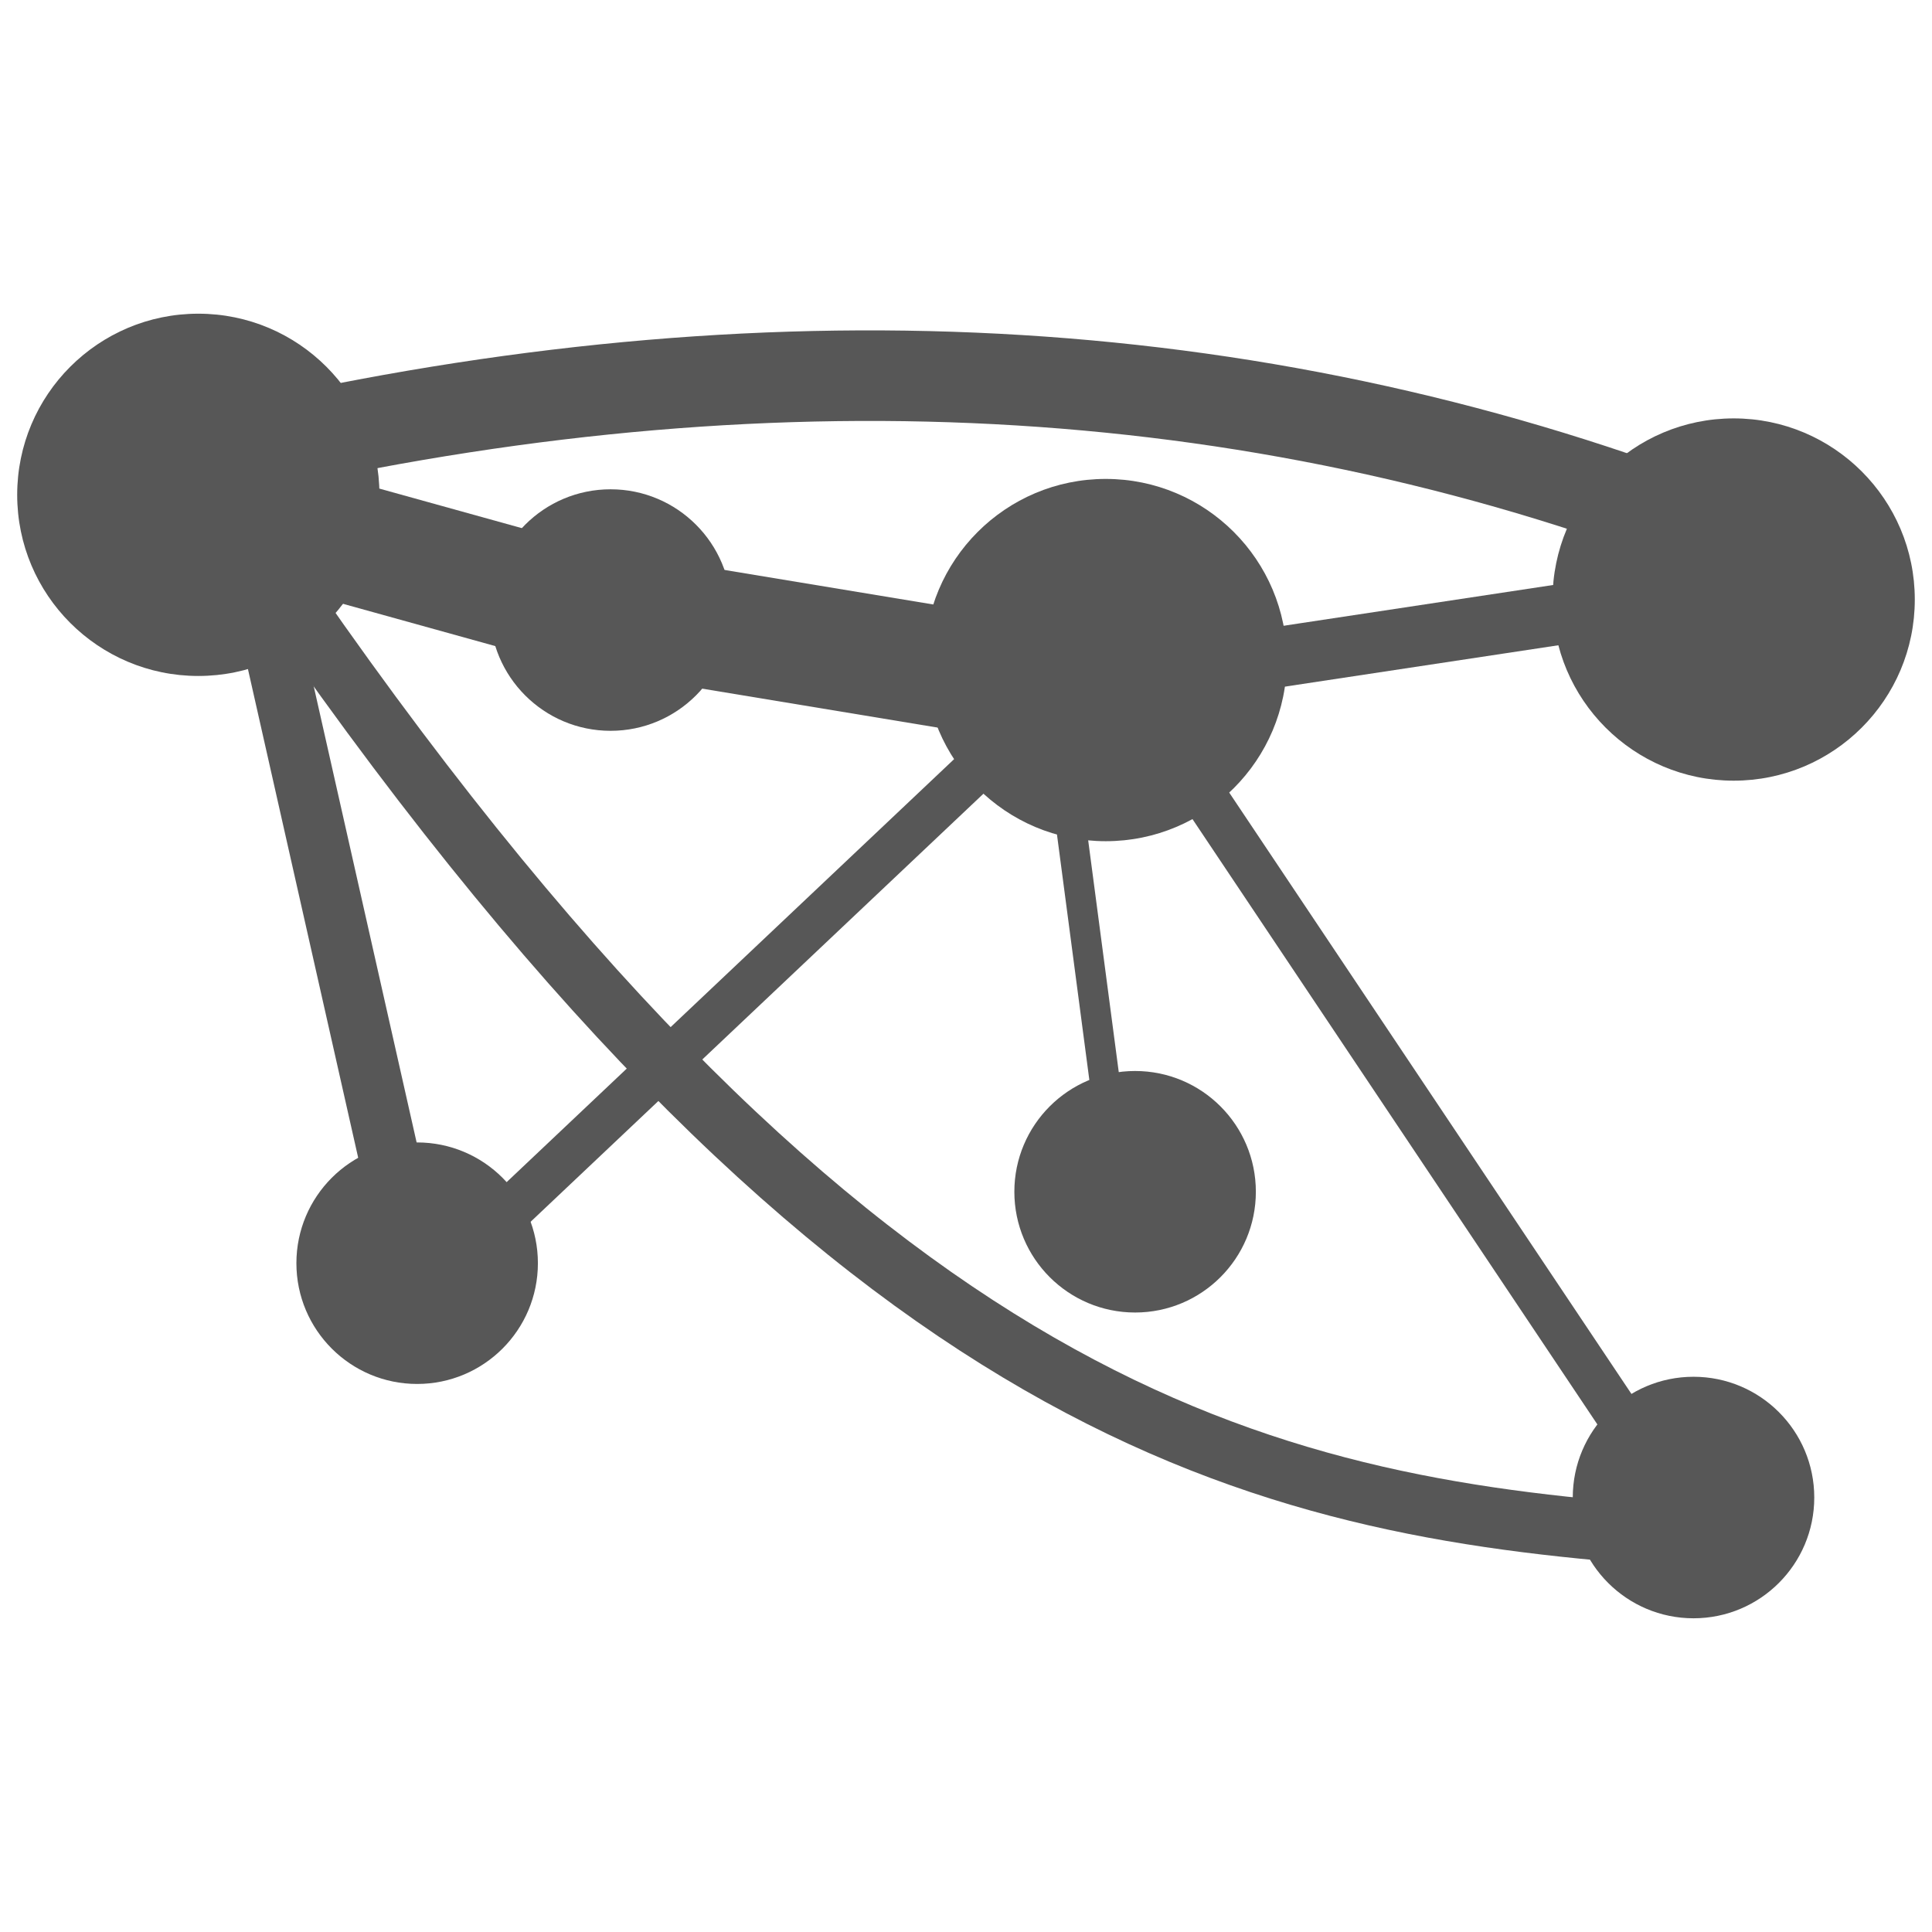
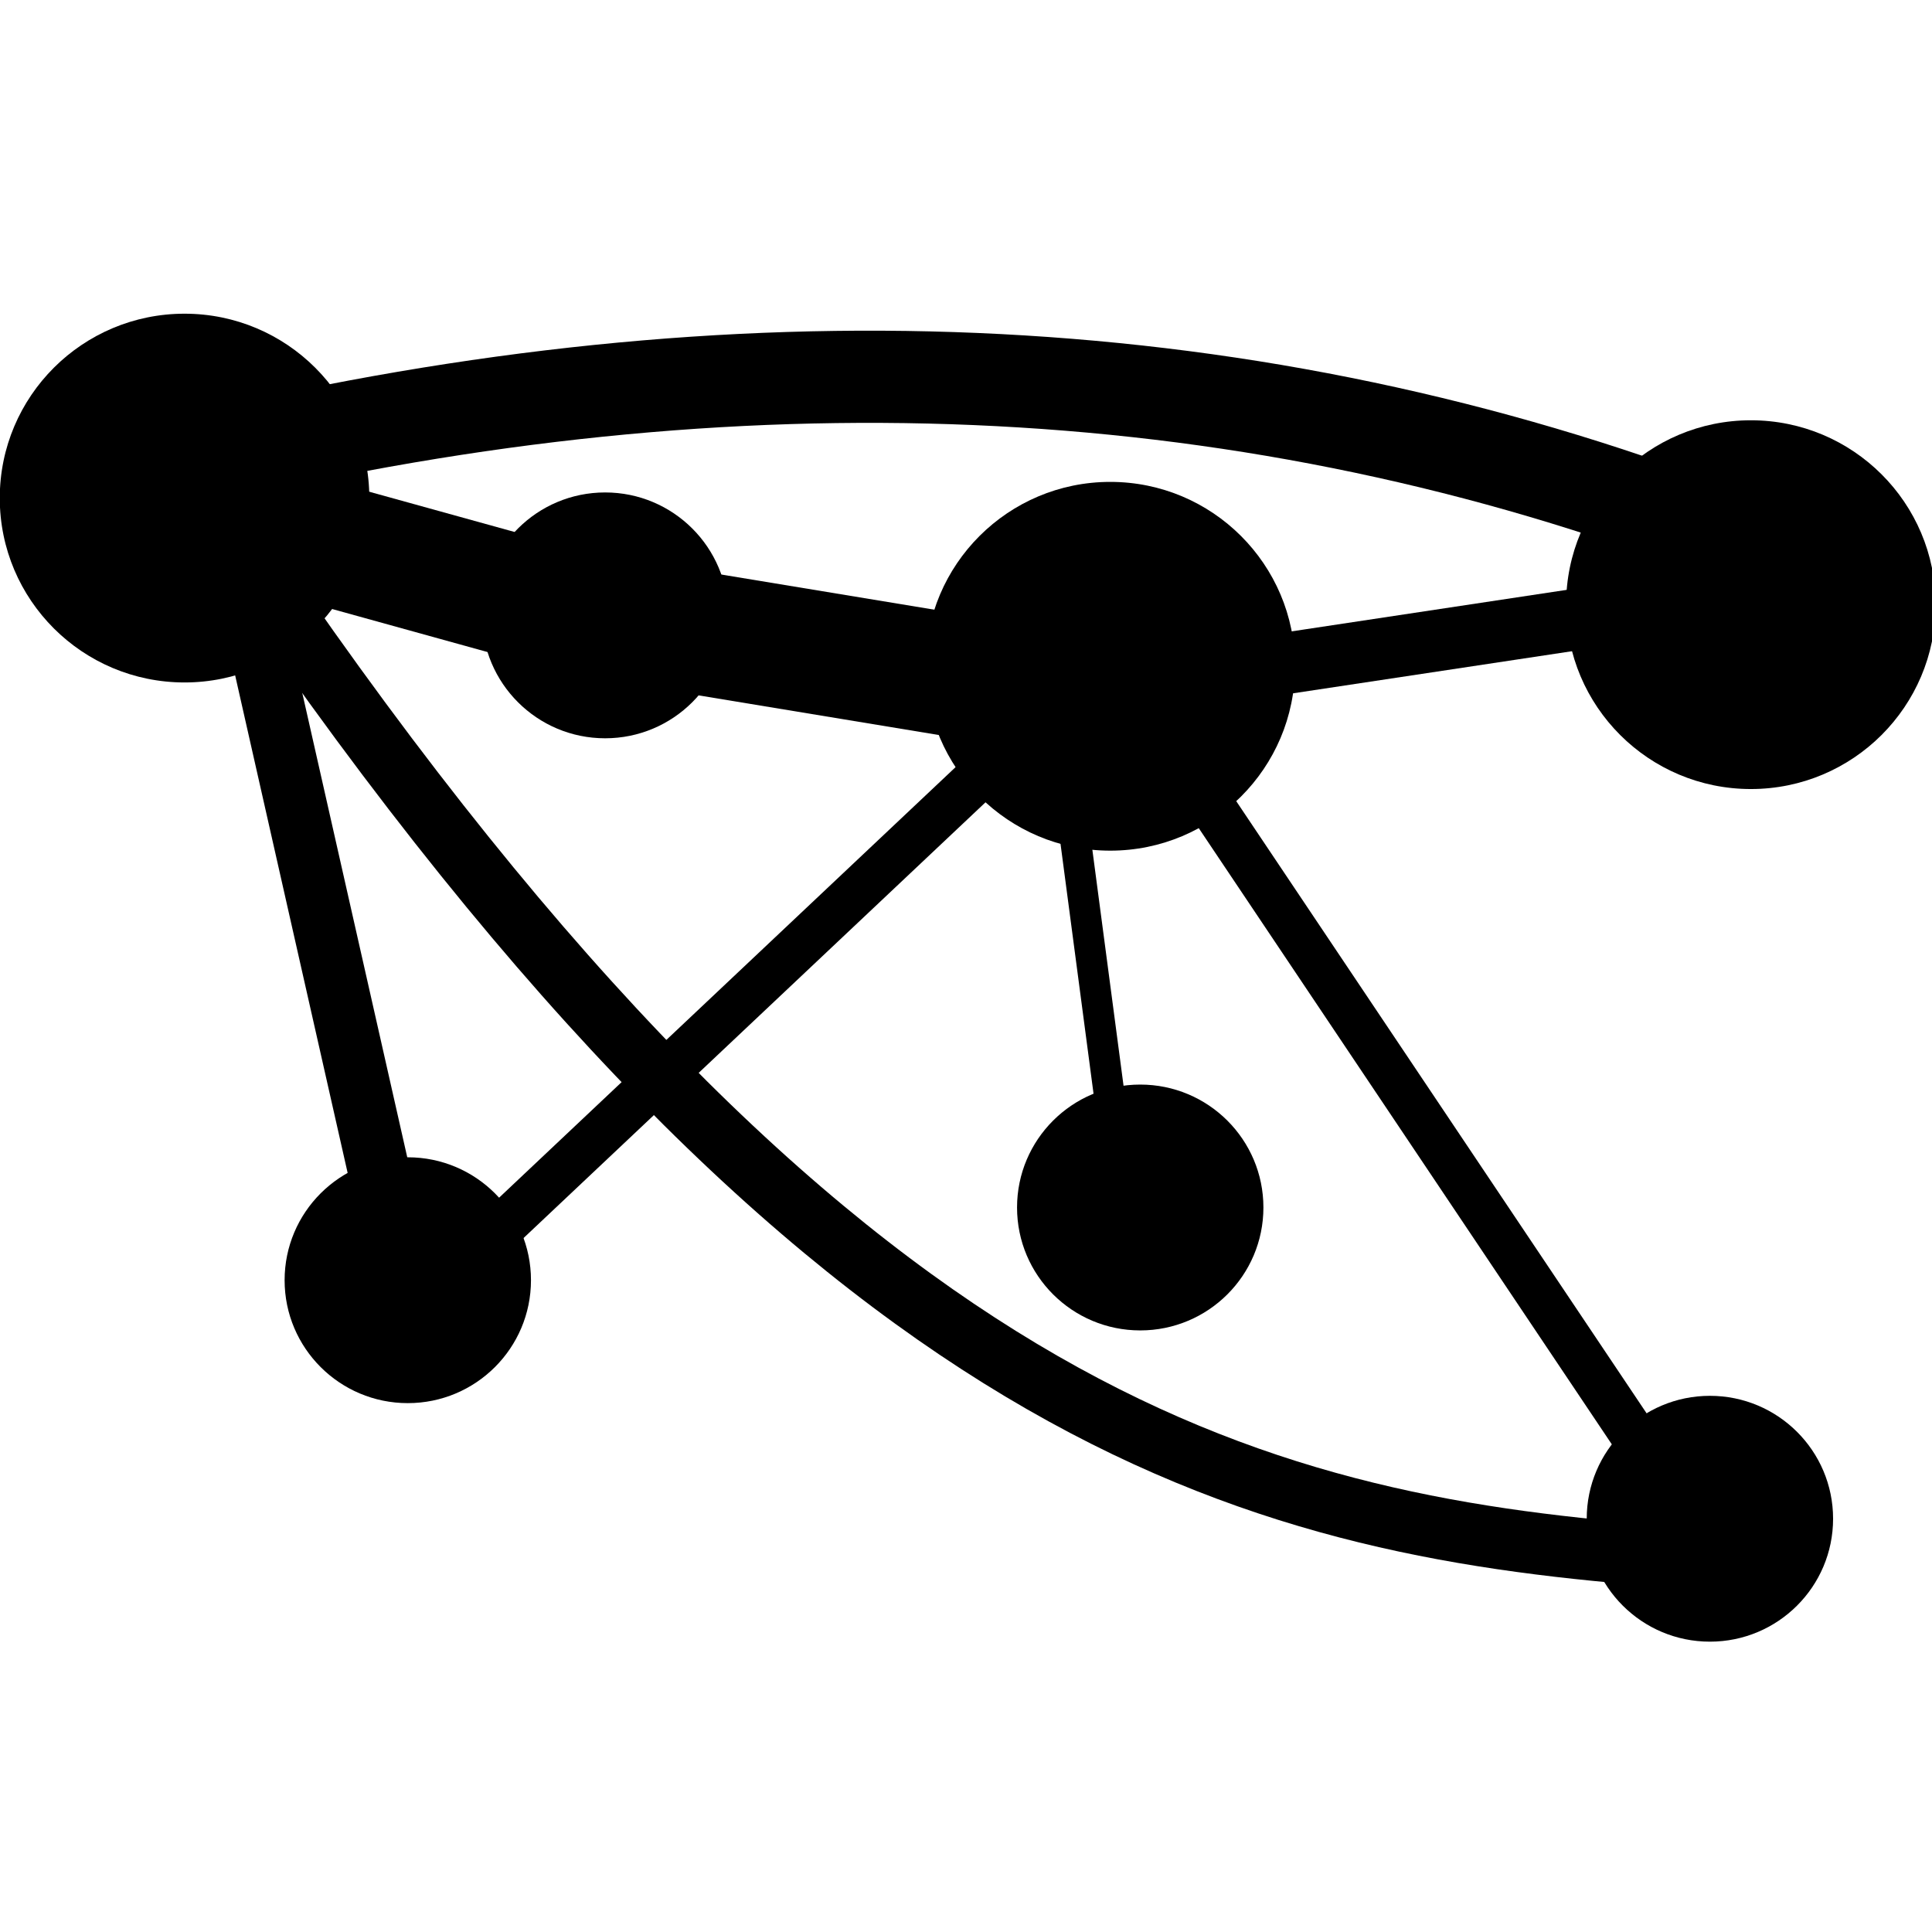
<svg xmlns="http://www.w3.org/2000/svg" width="128" height="128" id="svg2816" version="1.0">
  <defs id="defs2818">
    </defs>
  <g id="layer1" style="opacity:1">
    <g id="g3447" transform="translate(1.800005,-2.616778)">
-       <g id="g3187" style="opacity:0.66">
-         <path style="opacity:1;fill:#000000;fill-opacity:1;stroke:none" id="path3401" d="m 36.335,26.095 a 15.855,9.745 0 1 1 -31.711,0 A 15.855,9.745 0 1 1 36.335,26.095 z" transform="matrix(0.5045573,0,0,0.8209746,15.50409,64.88337)" />
-         <path transform="matrix(0.5045573,0,0,0.8209746,28.31957,21.61111)" d="m 36.335,26.095 a 15.855,9.745 0 1 1 -31.711,0 A 15.855,9.745 0 1 1 36.335,26.095 z" id="path3403" style="opacity:1;fill:#000000;fill-opacity:1;stroke:none" />
-         <path style="opacity:1;fill:#000000;fill-opacity:1;stroke:none" id="path3405" d="m 36.335,26.095 a 15.855,9.745 0 1 1 -31.711,0 A 15.855,9.745 0 1 1 36.335,26.095 z" transform="matrix(0.5045573,0,0,0.8209746,63.07054,60.15046)" />
-         <path transform="matrix(0.5045573,0,0,0.8209746,100.0667,80.40853)" d="m 36.335,26.095 a 15.855,9.745 0 1 1 -31.711,0 A 15.855,9.745 0 1 1 36.335,26.095 z" id="path3407" style="opacity:1;fill:#000000;fill-opacity:1;stroke:none" />
-         <path style="opacity:1;fill:#000000;fill-opacity:1;stroke:none" id="path3413" d="m 36.335,26.095 a 15.855,9.745 0 1 1 -31.711,0 A 15.855,9.745 0 1 1 36.335,26.095 z" transform="matrix(0.7568359,0,0,1.231462,-4.160647,3.2657)" />
-         <path style="opacity:1;fill:#000000;fill-opacity:1;stroke:none" id="path3417" d="m 36.335,26.095 a 15.855,9.745 0 1 1 -31.711,0 A 15.855,9.745 0 1 1 36.335,26.095 z" transform="matrix(0.7568359,0,0,1.231462,55.95806,14.21279)" />
-         <path transform="matrix(0.7568359,0,0,1.231462,97.56064,10.20247)" d="m 36.335,26.095 a 15.855,9.745 0 1 1 -31.711,0 A 15.855,9.745 0 1 1 36.335,26.095 z" id="path3419" style="opacity:1;fill:#000000;fill-opacity:1;stroke:none" />
-         <path style="fill:none;stroke:#000000;stroke-width:4;stroke-linecap:butt;stroke-linejoin:miter;stroke-opacity:1" d="M 13.874,34.519 26.095,88.692" id="path3425" />
-         <path style="fill:none;stroke:#000000;stroke-width:8;stroke-linecap:butt;stroke-linejoin:miter;stroke-opacity:1" d="m 17.919,37.636 18,4.996" id="path3427" />
-         <path style="fill:none;stroke:#000000;stroke-width:6;stroke-linecap:butt;stroke-linejoin:miter;stroke-opacity:1" d="m 16.186,32 c 33.994,-7.496 66.093,-5.729 96.124,6.152" id="path3431" />
-         <path style="fill:none;stroke:#000000;stroke-width:4;stroke-linecap:butt;stroke-linejoin:miter;stroke-opacity:1" d="M 71.35,47.897 110.658,41.951" id="path3433" />
-         <path style="fill:none;stroke:#000000;stroke-width:2;stroke-linecap:butt;stroke-linejoin:miter;stroke-opacity:1" d="m 67.761,46.725 4.535,34.384" id="path3435" />
-         <path style="fill:none;stroke:#000000;stroke-width:4;stroke-linecap:butt;stroke-linejoin:miter;stroke-opacity:1" d="m 15.855,40.134 c 37.745,55.368 64.79,61.994 90.839,64.083" id="path3437" />
-         <path style="fill:none;stroke:#000000;stroke-width:3;stroke-linecap:butt;stroke-linejoin:miter;stroke-opacity:1" d="m 73.992,49.383 33.363,49.879" id="path3439" />
-         <path style="fill:none;stroke:#000000;stroke-width:3;stroke-linecap:butt;stroke-linejoin:miter;stroke-opacity:1" d="M 68.377,48.392 26.095,88.361" id="path3441" />
-         <path style="fill:none;stroke:#000000;stroke-width:8;stroke-linecap:butt;stroke-linejoin:miter;stroke-opacity:1" d="M 71.289,48.581 39.049,43.249" id="path3443" />
+       <g id="g3187" style="opacity:1" transform="matrix(1.020174,0,0,1.017922,-1.141516,-0.4194018)">
+         <path style="opacity:1;fill:#000000;fill-opacity:1;stroke:none" id="path3401" d="M 36.335,26.095 A 15.855,9.745 0 1 1 4.625,26.095 A 15.855,9.745 0 1 1 36.335,26.095 z" transform="matrix(0.5045573,0,0,0.8209746,15.50409,64.88337)" />
+         <path transform="matrix(0.5045573,0,0,0.8209746,28.31957,21.61111)" d="M 36.335,26.095 A 15.855,9.745 0 1 1 4.625,26.095 A 15.855,9.745 0 1 1 36.335,26.095 z" id="path3403" style="opacity:1;fill:#000000;fill-opacity:1;stroke:none" />
+         <path style="opacity:1;fill:#000000;fill-opacity:1;stroke:none" id="path3405" d="M 36.335,26.095 A 15.855,9.745 0 1 1 4.625,26.095 A 15.855,9.745 0 1 1 36.335,26.095 z" transform="matrix(0.5045573,0,0,0.8209746,63.07054,60.15046)" />
+         <path transform="matrix(0.5045573,0,0,0.8209746,100.0667,80.40853)" d="M 36.335,26.095 A 15.855,9.745 0 1 1 4.625,26.095 A 15.855,9.745 0 1 1 36.335,26.095 z" id="path3407" style="opacity:1;fill:#000000;fill-opacity:1;stroke:none" />
+         <path style="opacity:1;fill:#000000;fill-opacity:1;stroke:none" id="path3413" d="M 36.335,26.095 A 15.855,9.745 0 1 1 4.625,26.095 A 15.855,9.745 0 1 1 36.335,26.095 z" transform="matrix(0.7568359,0,0,1.231462,-4.160647,3.2657)" />
+         <path style="opacity:1;fill:#000000;fill-opacity:1;stroke:none" id="path3417" d="M 36.335,26.095 A 15.855,9.745 0 1 1 4.625,26.095 A 15.855,9.745 0 1 1 36.335,26.095 z" transform="matrix(0.7568359,0,0,1.231462,55.95806,14.21279)" />
+         <path transform="matrix(0.7568359,0,0,1.231462,97.56064,10.20247)" d="M 36.335,26.095 A 15.855,9.745 0 1 1 4.625,26.095 A 15.855,9.745 0 1 1 36.335,26.095 z" id="path3419" style="opacity:1;fill:#000000;fill-opacity:1;stroke:none" />
+         <path style="fill:none;stroke:#000000;stroke-width:4;stroke-linecap:butt;stroke-linejoin:miter;stroke-opacity:1" d="M 13.874,34.519 L 26.095,88.692" id="path3425" />
+         <path style="fill:none;stroke:#000000;stroke-width:8;stroke-linecap:butt;stroke-linejoin:miter;stroke-opacity:1" d="M 17.919,37.636 L 35.919,42.632" id="path3427" />
+         <path style="fill:none;stroke:#000000;stroke-width:6;stroke-linecap:butt;stroke-linejoin:miter;stroke-opacity:1" d="M 16.186,32 C 50.18,24.504 82.279,26.271 112.31,38.152" id="path3431" />
+         <path style="fill:none;stroke:#000000;stroke-width:4;stroke-linecap:butt;stroke-linejoin:miter;stroke-opacity:1" d="M 71.35,47.897 L 110.658,41.951" id="path3433" />
+         <path style="fill:none;stroke:#000000;stroke-width:2;stroke-linecap:butt;stroke-linejoin:miter;stroke-opacity:1" d="M 67.761,46.725 L 72.296,81.11" id="path3435" />
+         <path style="fill:none;stroke:#000000;stroke-width:4;stroke-linecap:butt;stroke-linejoin:miter;stroke-opacity:1" d="M 15.855,40.134 C 53.6,95.502 80.645,102.129 106.694,104.217" id="path3437" />
+         <path style="fill:none;stroke:#000000;stroke-width:3;stroke-linecap:butt;stroke-linejoin:miter;stroke-opacity:1" d="M 73.992,49.383 L 107.355,99.262" id="path3439" />
+         <path style="fill:none;stroke:#000000;stroke-width:3;stroke-linecap:butt;stroke-linejoin:miter;stroke-opacity:1" d="M 68.377,48.392 L 26.095,88.361" id="path3441" />
+         <path style="fill:none;stroke:#000000;stroke-width:8;stroke-linecap:butt;stroke-linejoin:miter;stroke-opacity:1" d="M 71.289,48.581 L 39.049,43.249" id="path3443" />
      </g>
    </g>
  </g>
</svg>
